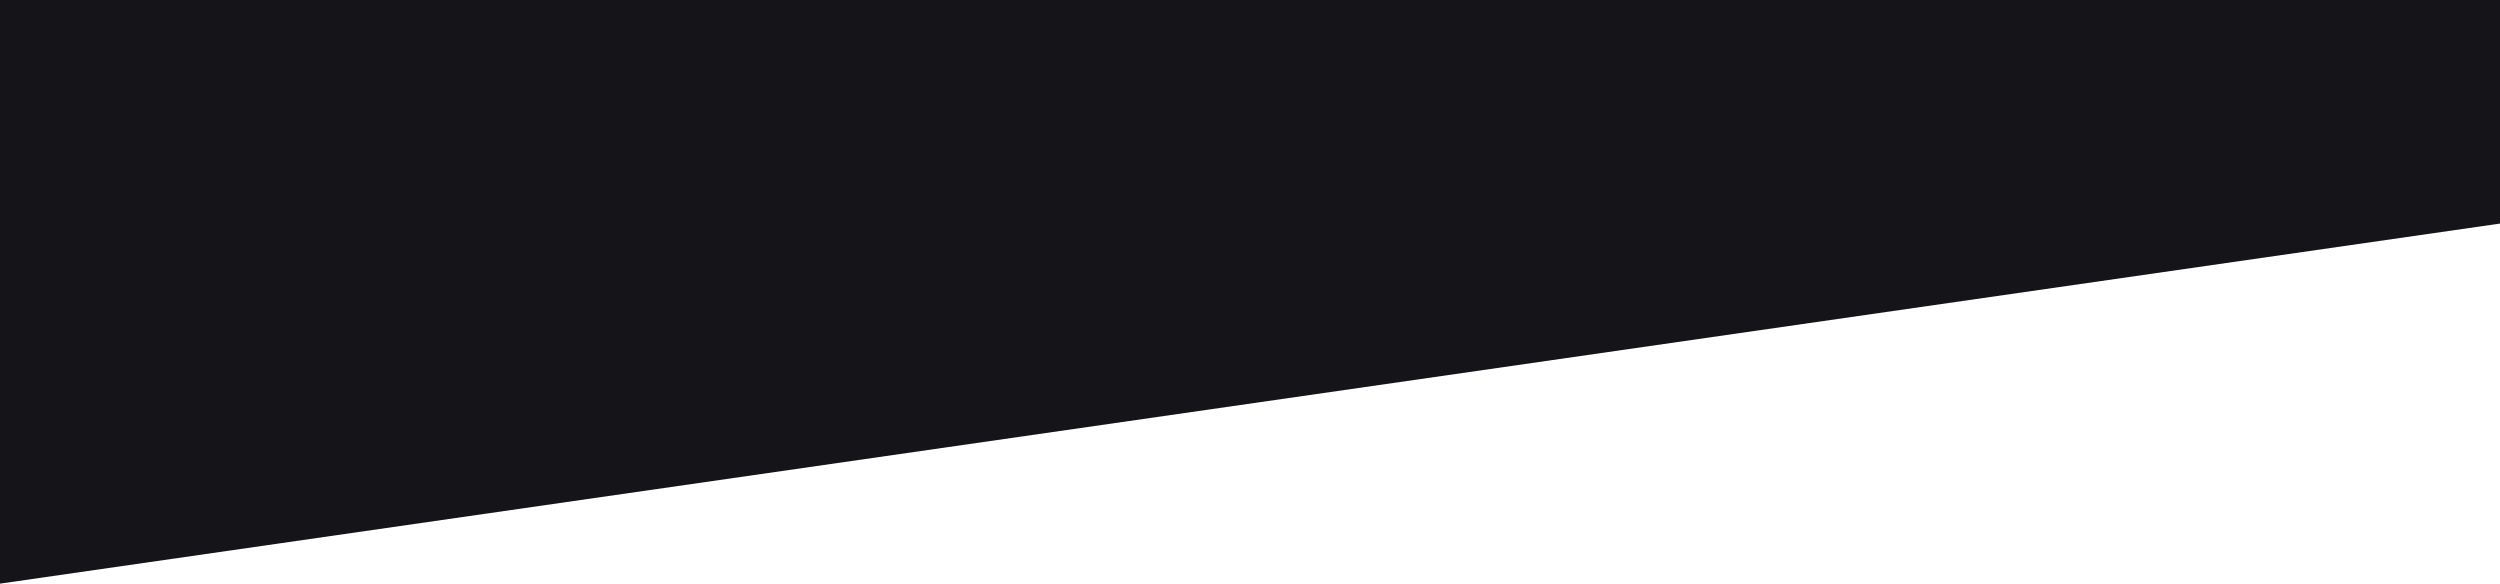
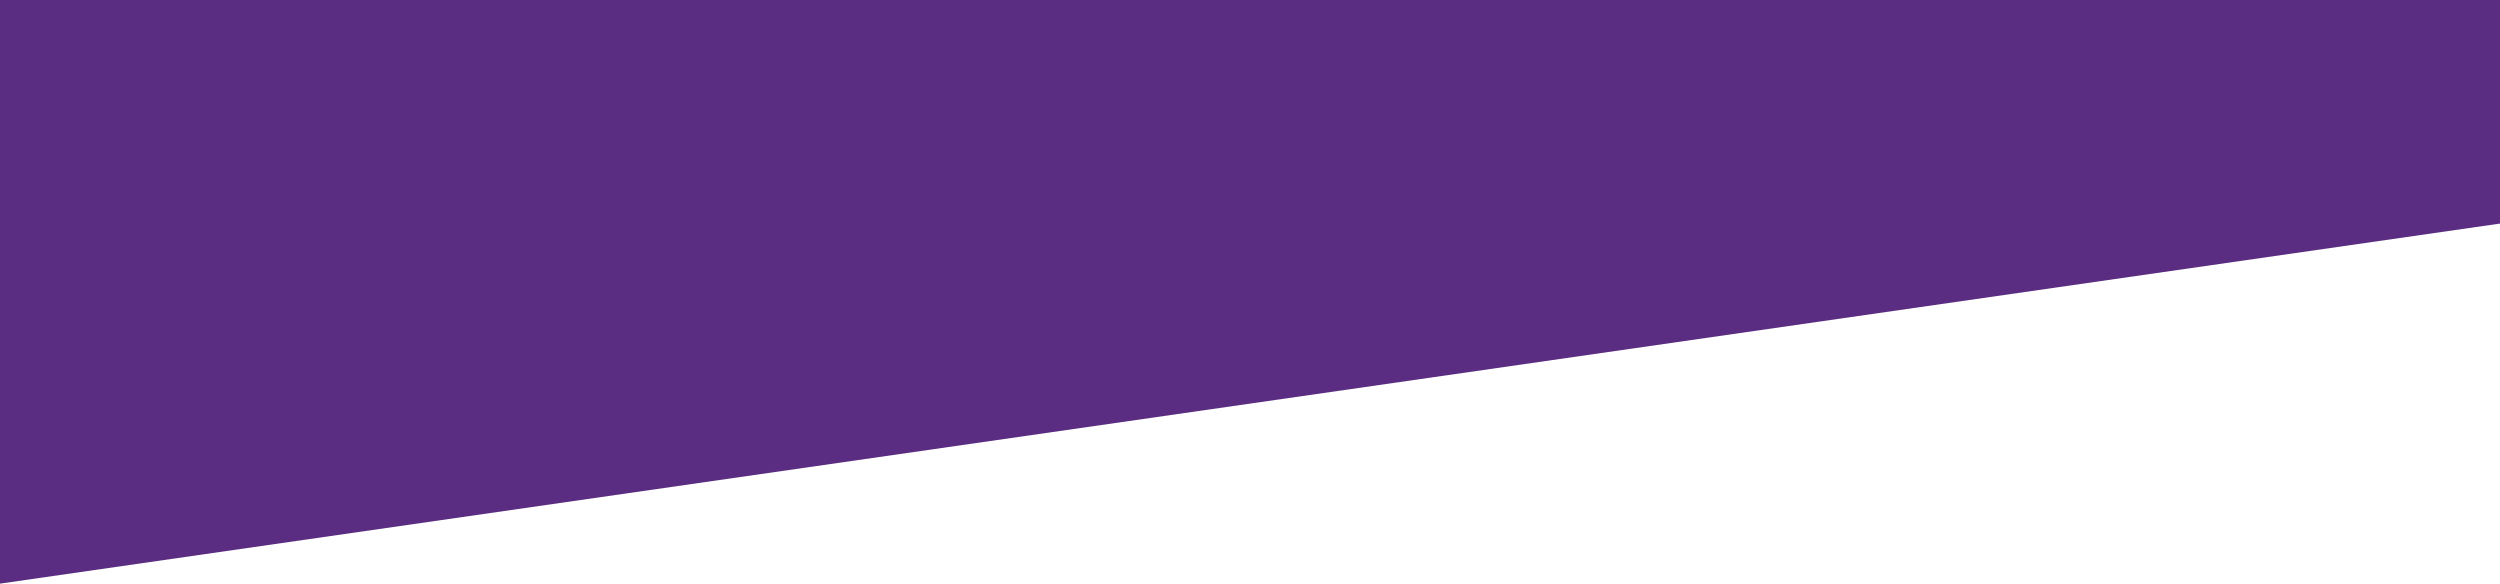
<svg xmlns="http://www.w3.org/2000/svg" width="1919px" height="448px" viewBox="0 0 1919 448" version="1.1">
  <g id="Page-1" stroke="none" stroke-width="1" fill="none" fill-rule="evenodd">
-     <g id="Cart" transform="translate(-1, 0)" fill="#141419">
+     <g id="Cart" transform="translate(-1, 0)" fill="#5a2d82">
      <polygon id="Path-2" points="1 448 1921 171.472 1921 0 1 0" />
    </g>
  </g>
</svg>
